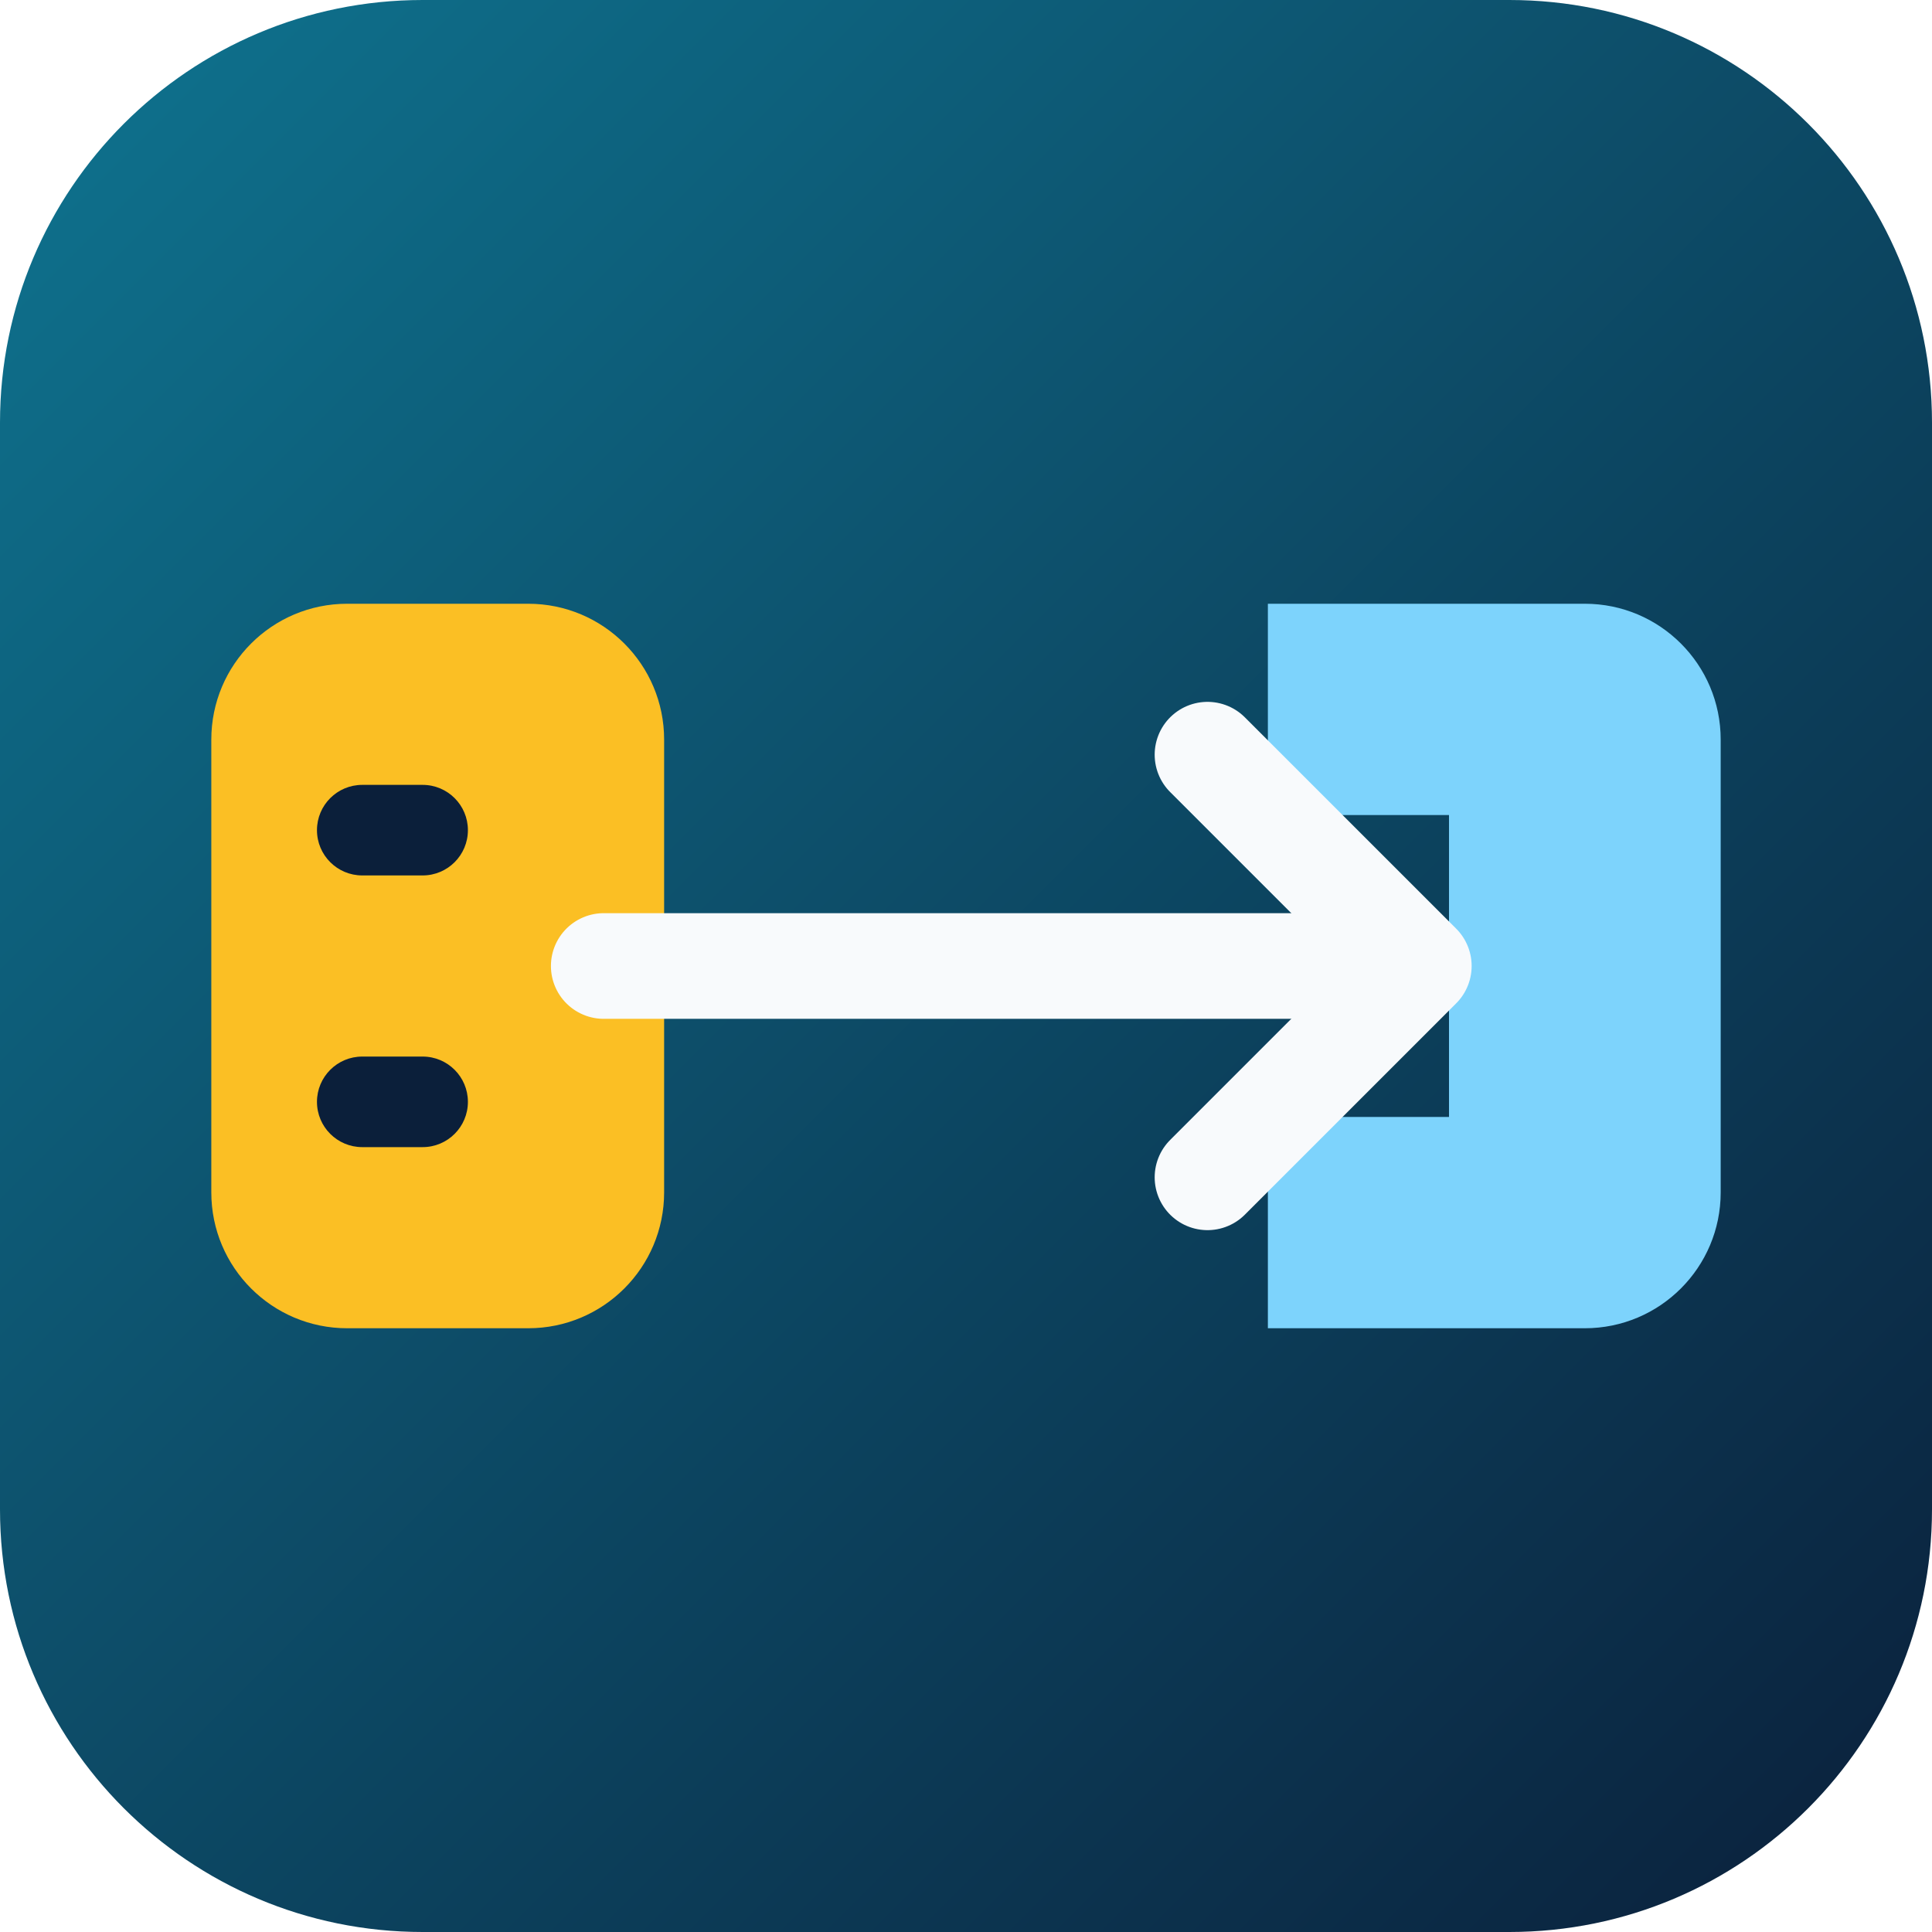
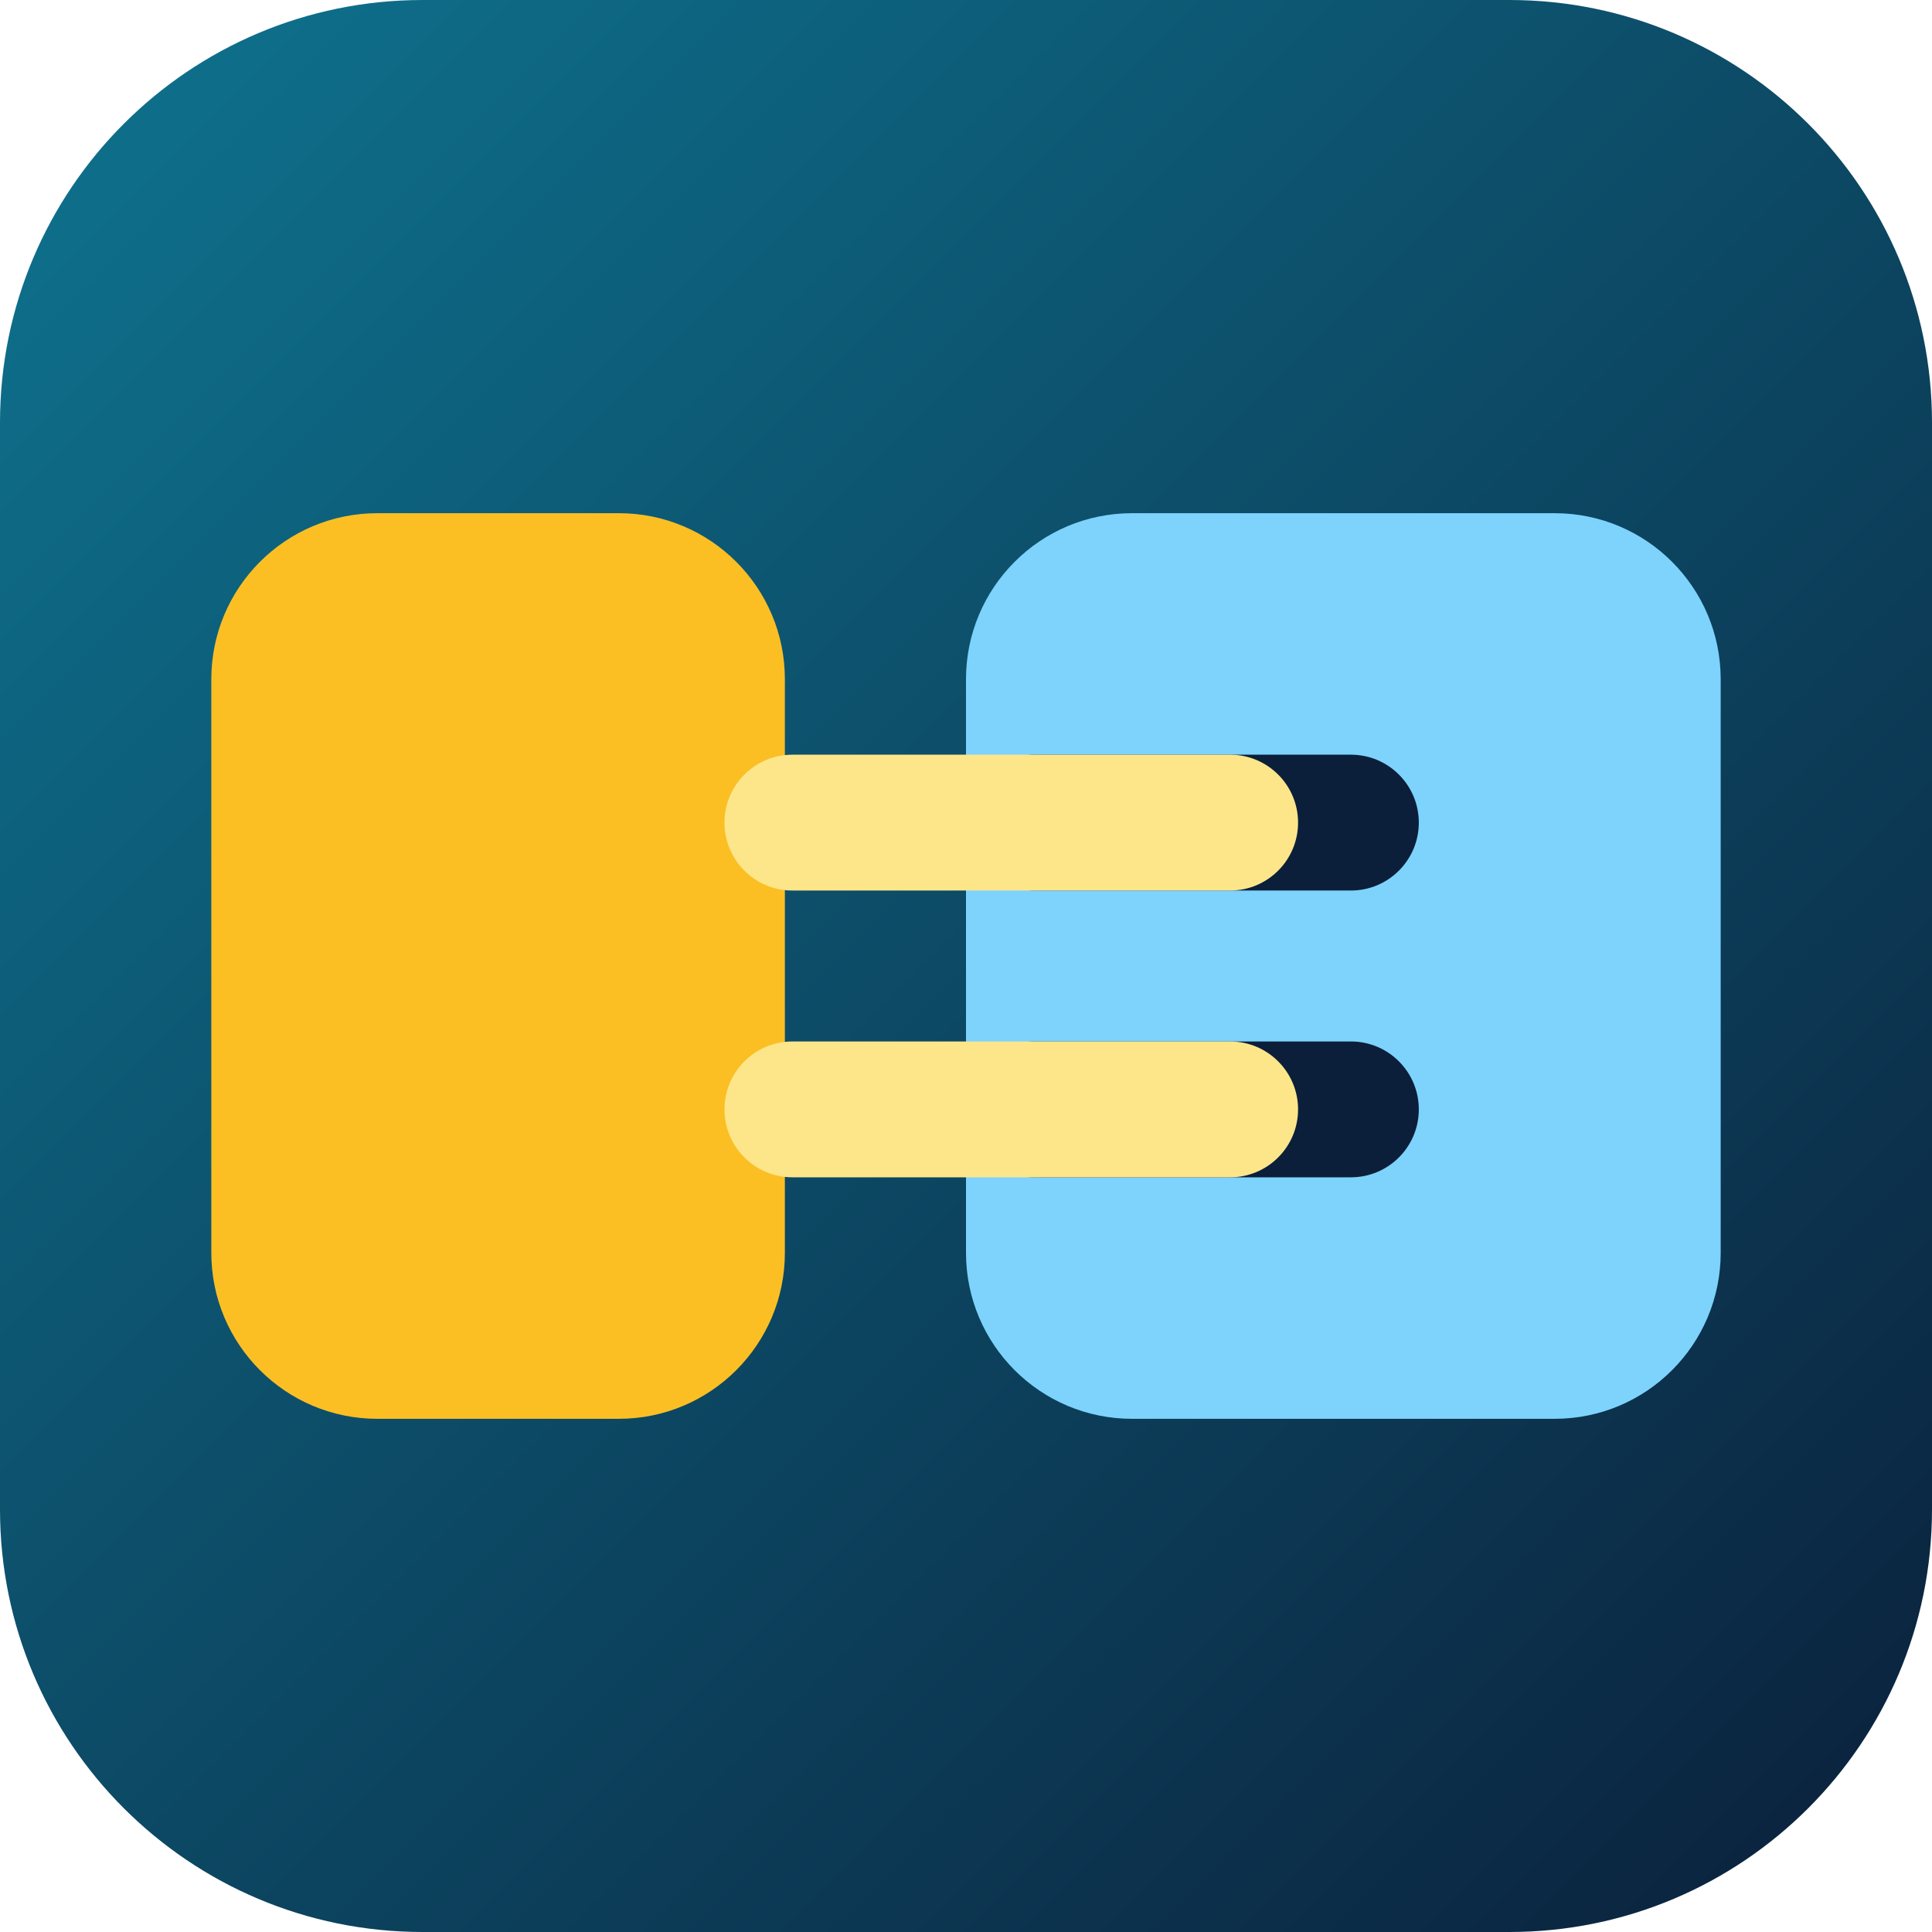
<svg xmlns="http://www.w3.org/2000/svg" viewBox="0 0 128 128" role="img" aria-label="Crossport">
  <defs>
    <linearGradient id="bg" x1="0" y1="0" x2="1" y2="1">
      <stop offset="0" stop-color="#0E7490" />
      <stop offset="1" stop-color="#0B1F3A" />
    </linearGradient>
  </defs>
  <rect width="128" height="128" rx="28" fill="url(#bg)" />
-   <rect x="14" y="40" width="30" height="48" rx="9" fill="#FBBF24" />
-   <rect x="21" y="52" width="10" height="6" rx="3" fill="#0B1F3A" />
-   <rect x="21" y="70" width="10" height="6" rx="3" fill="#0B1F3A" />
-   <path d="M84 40 H105 A9 9 0 0 1 114 49 V79 A9 9 0 0 1 105 88 H84 V74 H96 V54 H84 Z" fill="#7DD3FC" />
-   <path d="M40 64 H92" stroke="#F8FAFC" stroke-width="7" stroke-linecap="round" fill="none" />
-   <path d="M80 50 L94 64 L80 78" stroke="#F8FAFC" stroke-width="7" stroke-linecap="round" stroke-linejoin="round" fill="none" />
+   <rect x="64" y="34" width="50" height="60" rx="11" fill="#7DD3FC" />
+   <rect x="64" y="50" width="30" height="9" rx="4.5" fill="#0B1F3A" />
+   <rect x="64" y="69" width="30" height="9" rx="4.5" fill="#0B1F3A" />
+   <rect x="14" y="34" width="38" height="60" rx="11" fill="#FBBF24" />
+   <rect x="48" y="50" width="38" height="9" rx="4.5" fill="#FDE68A" />
+   <rect x="48" y="69" width="38" height="9" rx="4.5" fill="#FDE68A" />
</svg>
